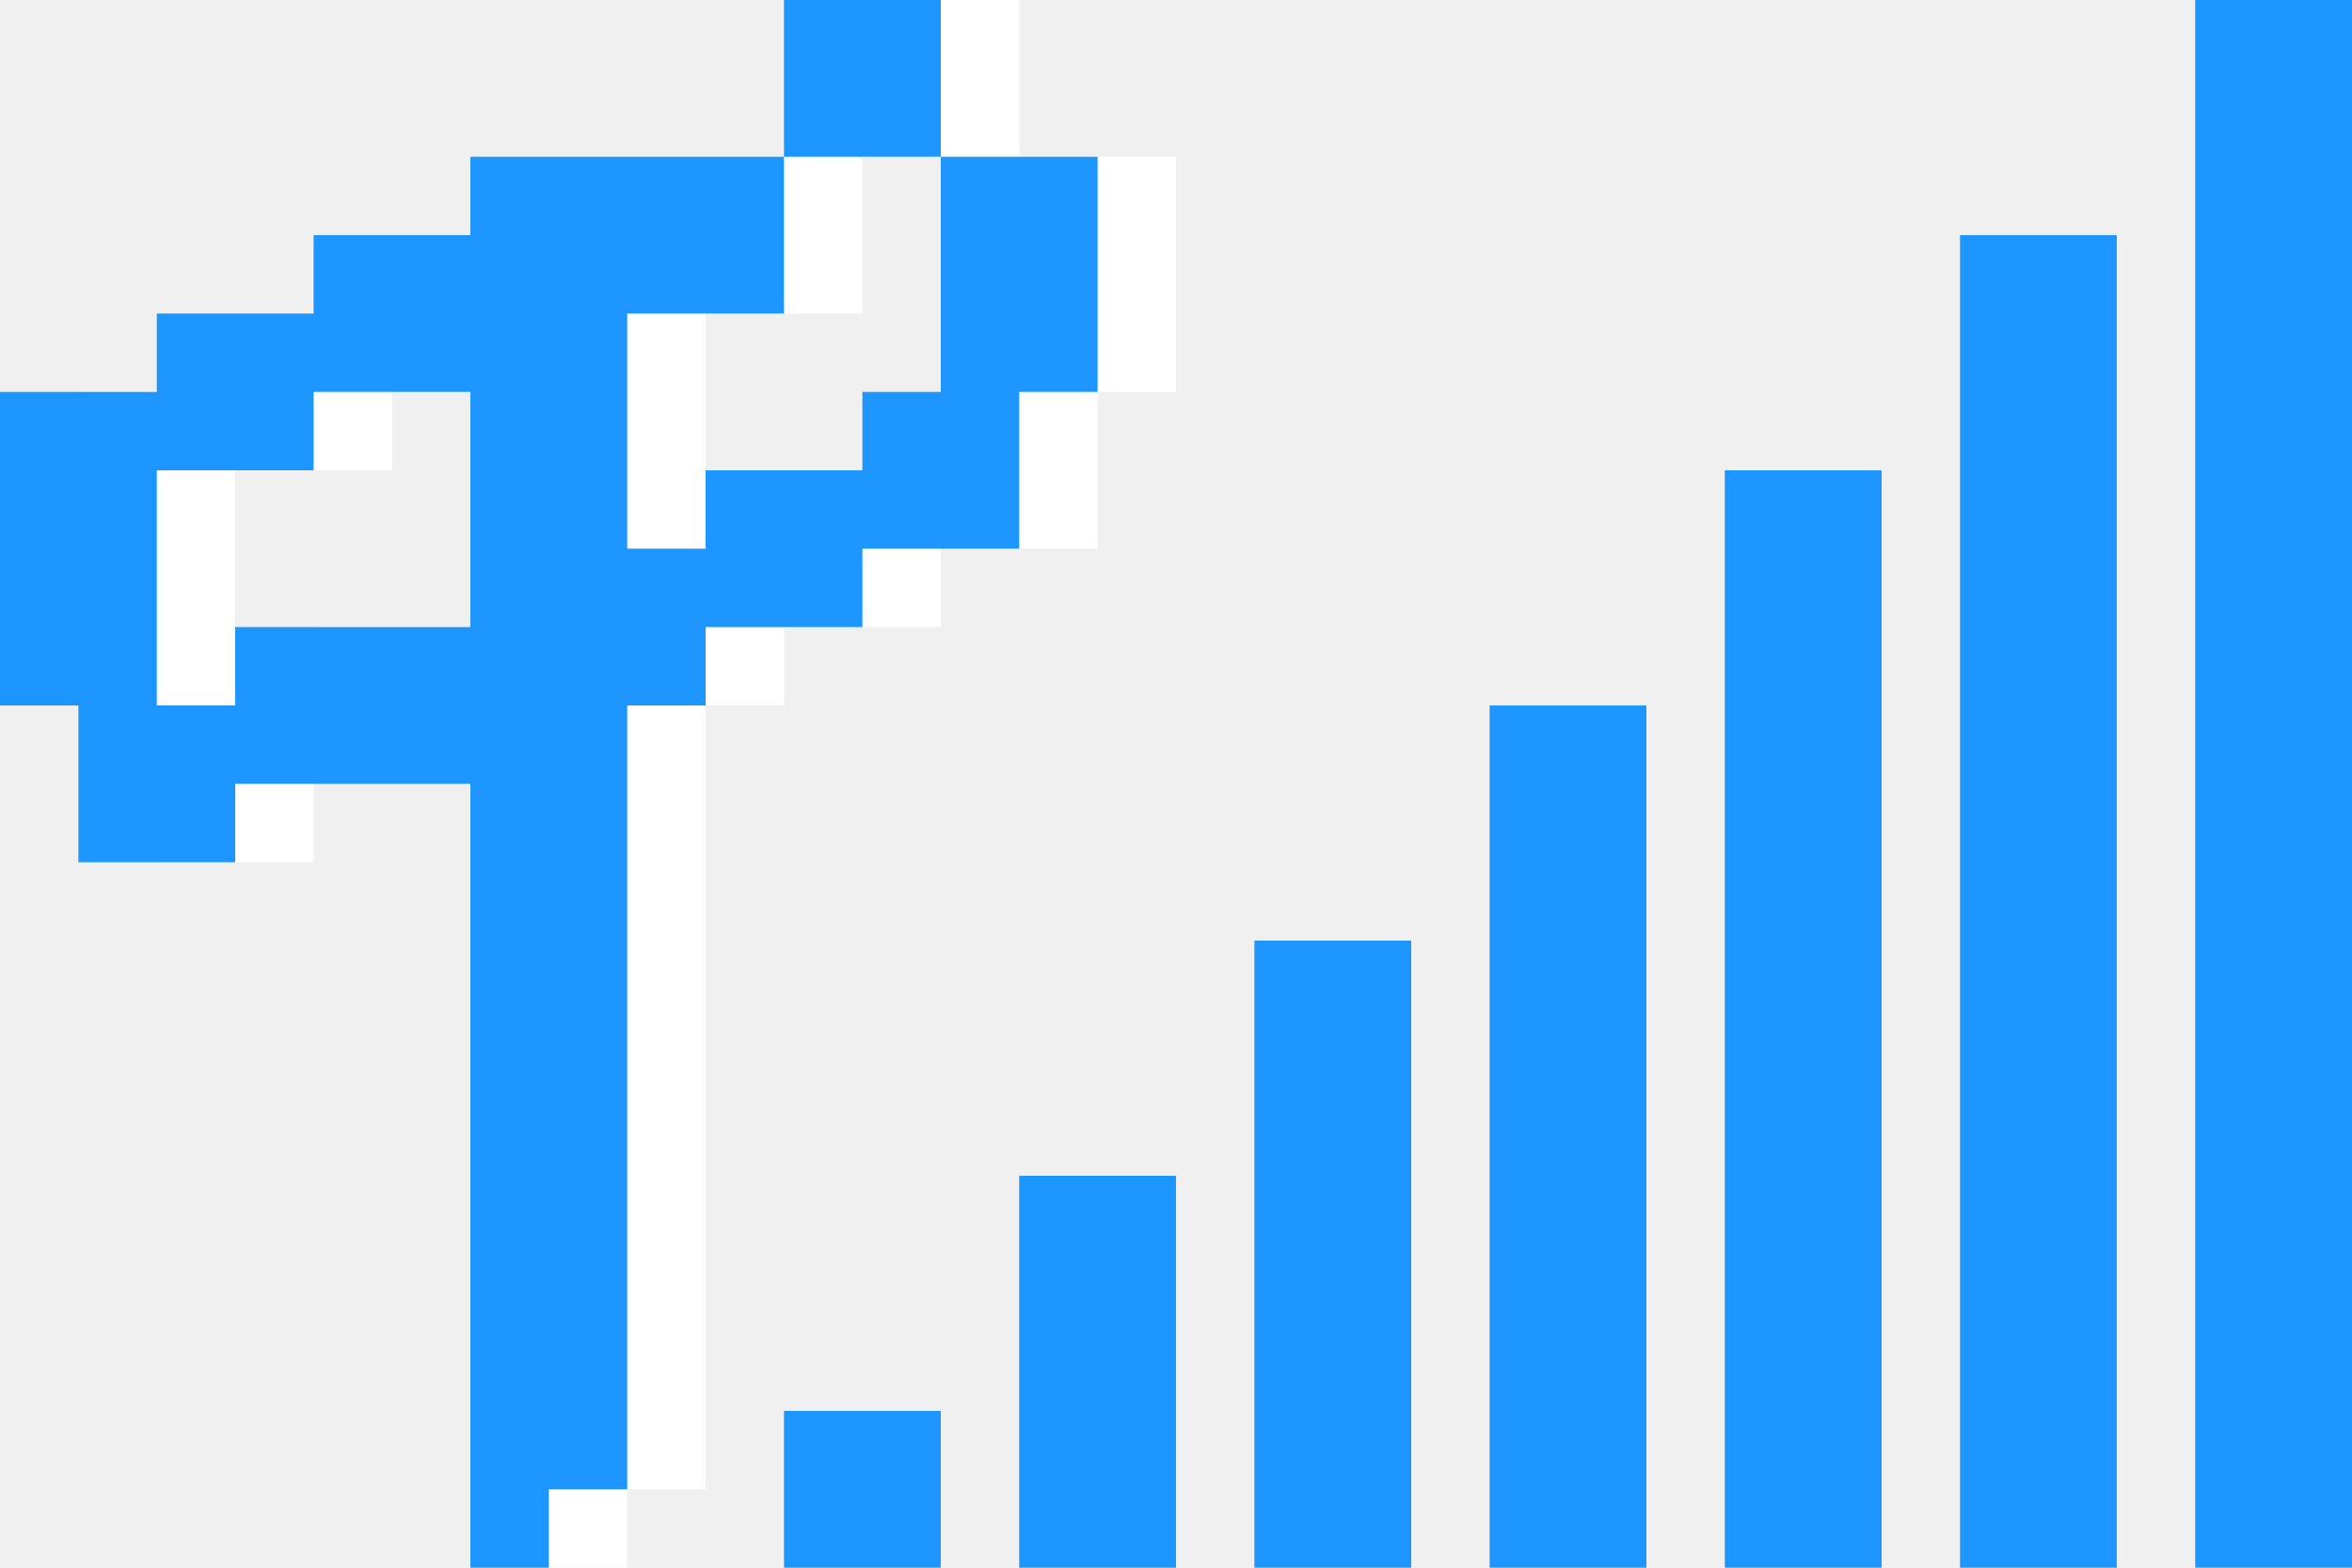
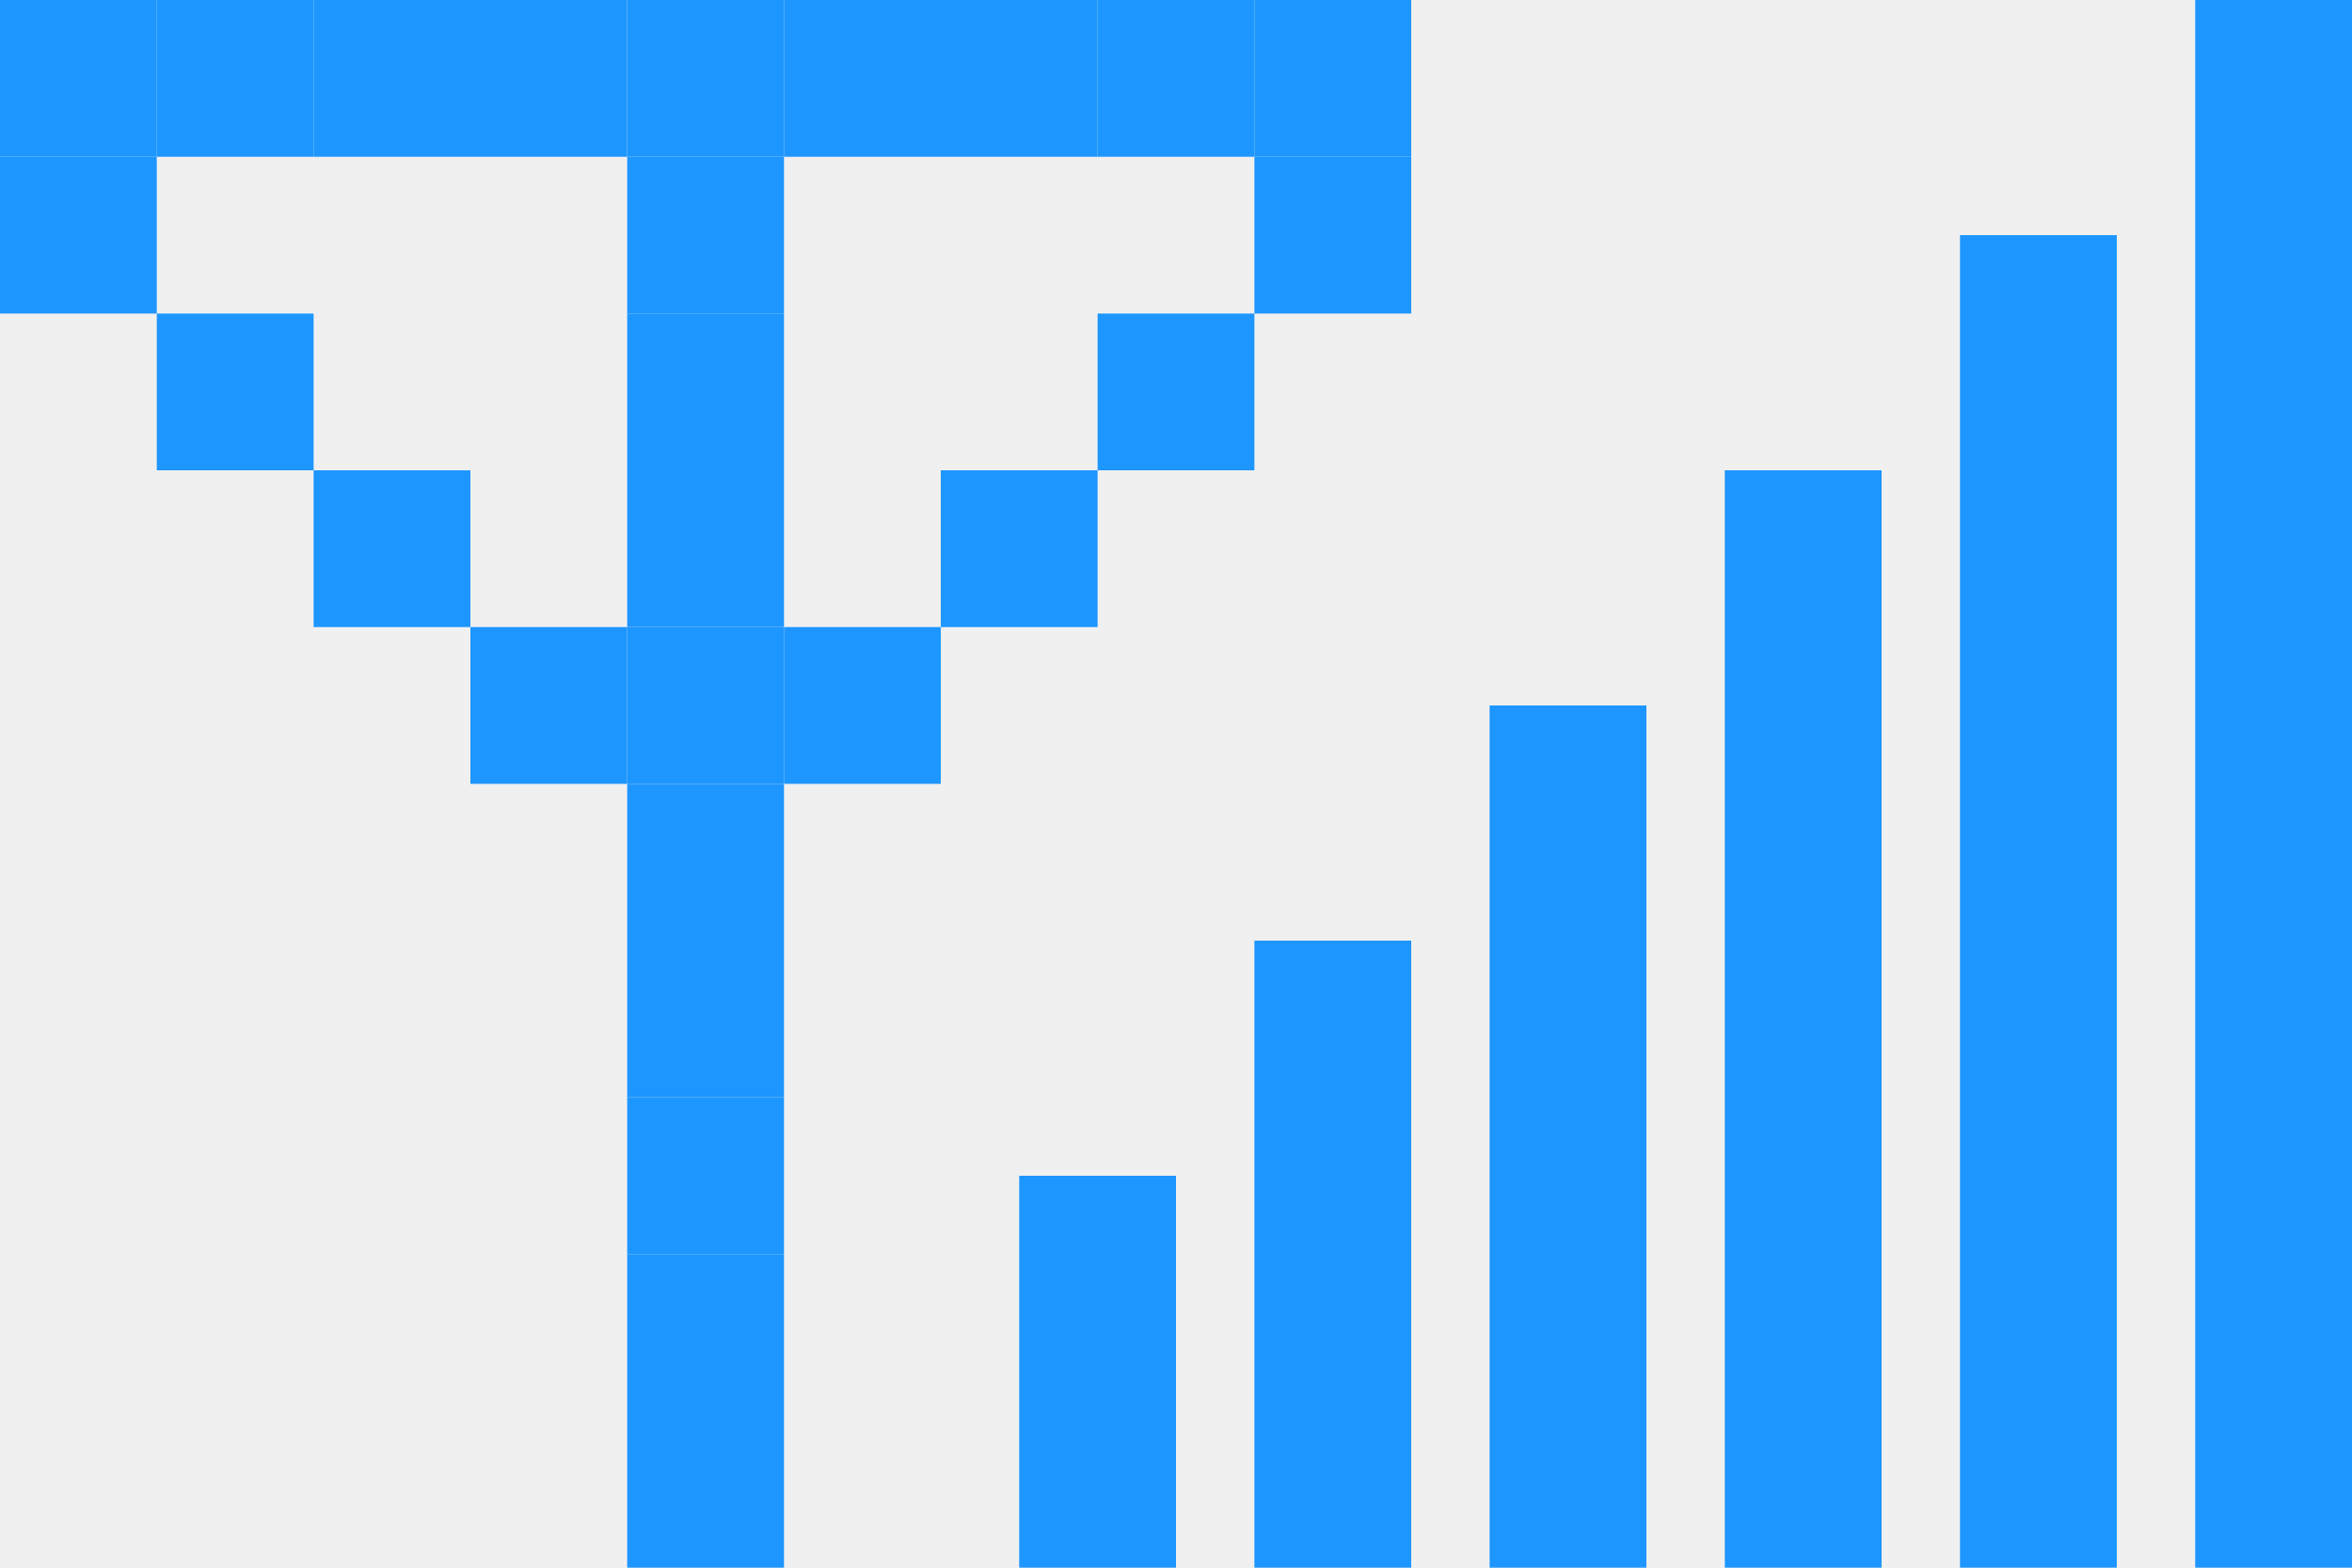
<svg xmlns="http://www.w3.org/2000/svg" id="Layer_1" data-name="Layer 1" viewBox="0 0 30 20">
  <defs>
    <style>
      .cls-1 {
-         fill: #fff;
-       }
- 
-       .cls-2 {
        fill: #1e96ff;
      }
    </style>
  </defs>
  <g>
-     <polygon class="cls-1" points="13 2 13 1 13 0 12 0 11 0 11 1 11 2 12 2 13 2" />
-     <path class="cls-1" d="M14,2h-1v3h-1v1h-2v1h-1v-3h2V2h-4v1h-2v1h-2v1H1v4h1v2h2v-1h4v9h1v-10h1v-1h2v-1h2v-2h1V2h-1ZM3,9v-3h2v-1h2v-1h1v4h-4v1h-1Z" />
-     <rect class="cls-1" x="7" y="19" width="1" height="1" />
+     <polygon class="cls-1" points="29 0 28 0 28 1 28 2 28 3 28 4 28 5 28 6 28 7 28 8 28 9 28 10 28 11 28 12 28 13 28 14 28 15 28 16 28 17 28 18 28 19 28 20 29 20 30 20 30 19 30 18 30 17 30 16 30 15 30 14 30 13 30 12 30 11 30 10 30 9 30 8 30 7 30 6 30 5 30 4 30 3 30 2 30 1 30 0 29 0" />
+     <polygon class="cls-1" points="25 3 25 4 25 5 25 6 25 7 25 8 25 9 25 10 25 11 25 12 25 13 25 14 25 15 25 16 25 17 25 18 25 19 25 20 26 20 27 20 27 19 27 18 27 17 27 16 27 15 27 14 27 13 27 12 27 11 27 10 27 9 27 8 27 7 27 6 27 5 27 4 27 3 26 3 25 3" />
+     <polygon class="cls-1" points="22 6 22 7 22 8 22 9 22 10 22 11 22 12 22 13 22 14 22 15 22 16 22 17 22 18 22 19 22 20 23 20 24 20 24 19 24 18 24 17 24 16 24 15 24 14 24 13 24 12 24 11 24 10 24 9 24 8 24 7 24 6 23 6 22 6" />
+     <polygon class="cls-1" points="19 9 19 10 19 11 19 12 19 13 19 14 19 15 19 16 19 17 19 18 19 19 19 20 20 20 21 20 21 19 21 18 21 17 21 16 21 15 21 14 21 13 21 12 21 11 21 10 21 9 20 9 19 9" />
+     <polygon class="cls-1" points="13 15 13 16 13 17 13 18 13 19 13 20 14 20 15 20 15 19 15 18 15 17 15 16 15 15 14 15 13 15" />
+     <polygon class="cls-1" points="16 12 16 13 16 14 16 15 16 16 16 17 16 18 16 19 16 20 17 20 18 20 18 19 18 18 18 17 18 16 18 15 18 14 18 13 18 12 17 12 16 12" />
  </g>
-   <g>
-     <polygon class="cls-2" points="29 0 28 0 28 1 28 2 28 3 28 4 28 5 28 6 28 7 28 8 28 9 28 10 28 11 28 12 28 13 28 14 28 15 28 16 28 17 28 18 28 19 28 20 29 20 30 20 30 19 30 18 30 17 30 16 30 15 30 14 30 13 30 12 30 11 30 10 30 9 30 8 30 7 30 6 30 5 30 4 30 3 30 2 30 1 30 0 29 0" />
-     <polygon class="cls-2" points="25 3 25 4 25 5 25 6 25 7 25 8 25 9 25 10 25 11 25 12 25 13 25 14 25 15 25 16 25 17 25 18 25 19 25 20 26 20 27 20 27 19 27 18 27 17 27 16 27 15 27 14 27 13 27 12 27 11 27 10 27 9 27 8 27 7 27 6 27 5 27 4 27 3 26 3 25 3" />
-     <polygon class="cls-2" points="22 6 22 7 22 8 22 9 22 10 22 11 22 12 22 13 22 14 22 15 22 16 22 17 22 18 22 19 22 20 23 20 24 20 24 19 24 18 24 17 24 16 24 15 24 14 24 13 24 12 24 11 24 10 24 9 24 8 24 7 24 6 23 6 22 6" />
-     <polygon class="cls-2" points="19 9 19 10 19 11 19 12 19 13 19 14 19 15 19 16 19 17 19 18 19 19 19 20 20 20 21 20 21 19 21 18 21 17 21 16 21 15 21 14 21 13 21 12 21 11 21 10 21 9 20 9 19 9" />
-     <polygon class="cls-2" points="12 2 12 1 12 0 11 0 10 0 10 1 10 2 11 2 12 2" />
-     <path class="cls-2" d="M13,6v-1h1V2h-2v3h-1v1h-2v1h-1v-3h2V2h-4v1h-2v1h-2v1H0v4h1v2h2v-1h3v10h1v-1h1v-10h1v-1h2v-1h2v-1ZM2,9v-3h2v-1h2v3h-3v1h-1Z" />
-     <polygon class="cls-2" points="13 15 13 16 13 17 13 18 13 19 13 20 14 20 15 20 15 19 15 18 15 17 15 16 15 15 14 15 13 15" />
-     <polygon class="cls-2" points="10 18 10 19 10 20 11 20 12 20 12 19 12 18 11 18 10 18" />
-     <polygon class="cls-2" points="16 12 16 13 16 14 16 15 16 16 16 17 16 18 16 19 16 20 17 20 18 20 18 19 18 18 18 17 18 16 18 15 18 14 18 13 18 12 17 12 16 12" />
-   </g>
+   <rect class="cls-1" y="0" width="2" height="2" />
+   <rect class="cls-1" x="2" y="0" width="2" height="2" />
+   <rect class="cls-1" x="4" y="0" width="2" height="2" />
+   <rect class="cls-1" x="6" y="0" width="2" height="2" />
+   <rect class="cls-1" x="8" y="0" width="2" height="2" />
+   <rect class="cls-1" x="8" y="2" width="2" height="2" />
+   <rect class="cls-1" x="8" y="4" width="2" height="2" />
+   <rect class="cls-1" x="8" y="6" width="2" height="2" />
+   <rect class="cls-1" x="8" y="8" width="2" height="2" />
+   <rect class="cls-1" x="8" y="10" width="2" height="2" />
+   <rect class="cls-1" x="8" y="12" width="2" height="2" />
+   <rect class="cls-1" x="8" y="14" width="2" height="2" />
+   <rect class="cls-1" x="8" y="16" width="2" height="2" />
+   <rect class="cls-1" x="8" y="18" width="2" height="2" />
+   <rect class="cls-1" x="10" y="0" width="2" height="2" />
+   <rect class="cls-1" x="6" y="8" width="2" height="2" />
+   <rect class="cls-1" x="10" y="8" width="2" height="2" />
+   <rect class="cls-1" x="12" y="0" width="2" height="2" />
+   <rect class="cls-1" x="4" y="6" width="2" height="2" />
+   <rect class="cls-1" x="12" y="6" width="2" height="2" />
+   <rect class="cls-1" x="14" y="0" width="2" height="2" />
+   <rect class="cls-1" x="2" y="4" width="2" height="2" />
+   <rect class="cls-1" x="14" y="4" width="2" height="2" />
+   <rect class="cls-1" x="16" y="0" width="2" height="2" />
+   <rect class="cls-1" y="2" width="2" height="2" />
+   <rect class="cls-1" x="16" y="2" width="2" height="2" />
</svg>
